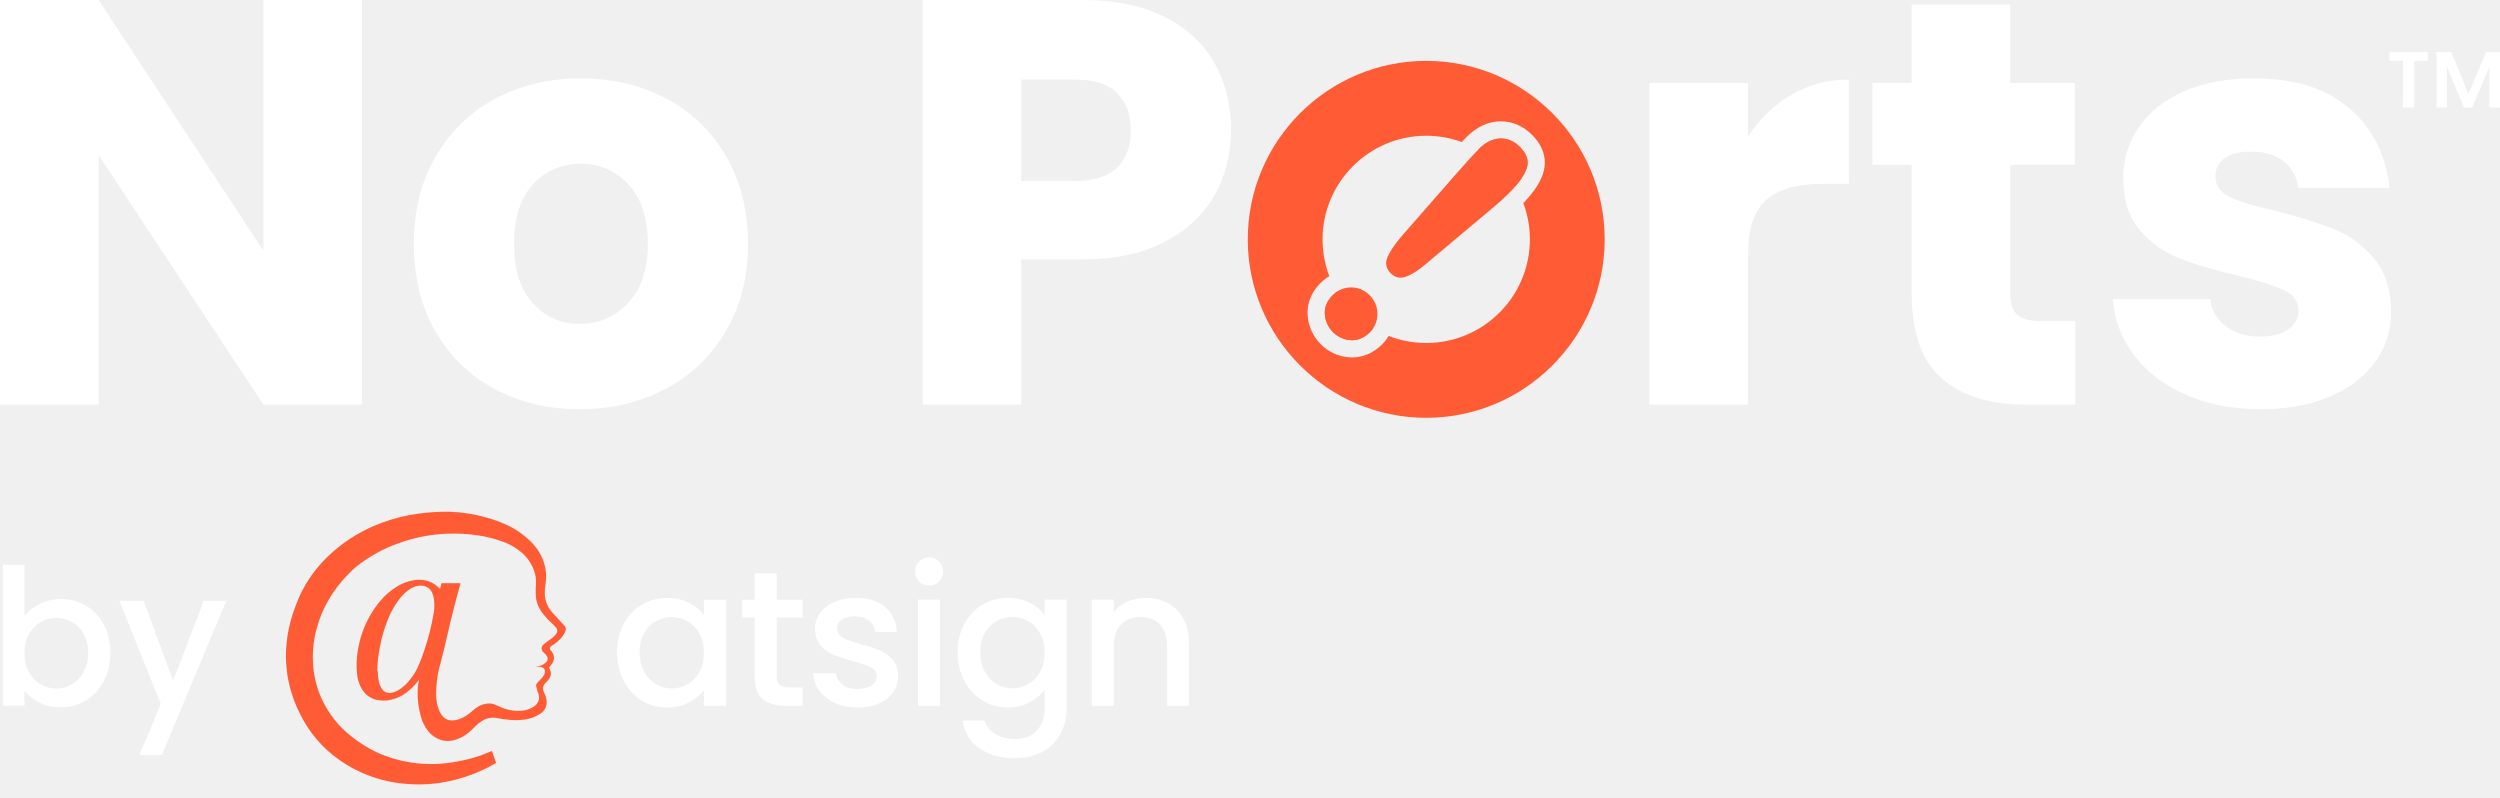
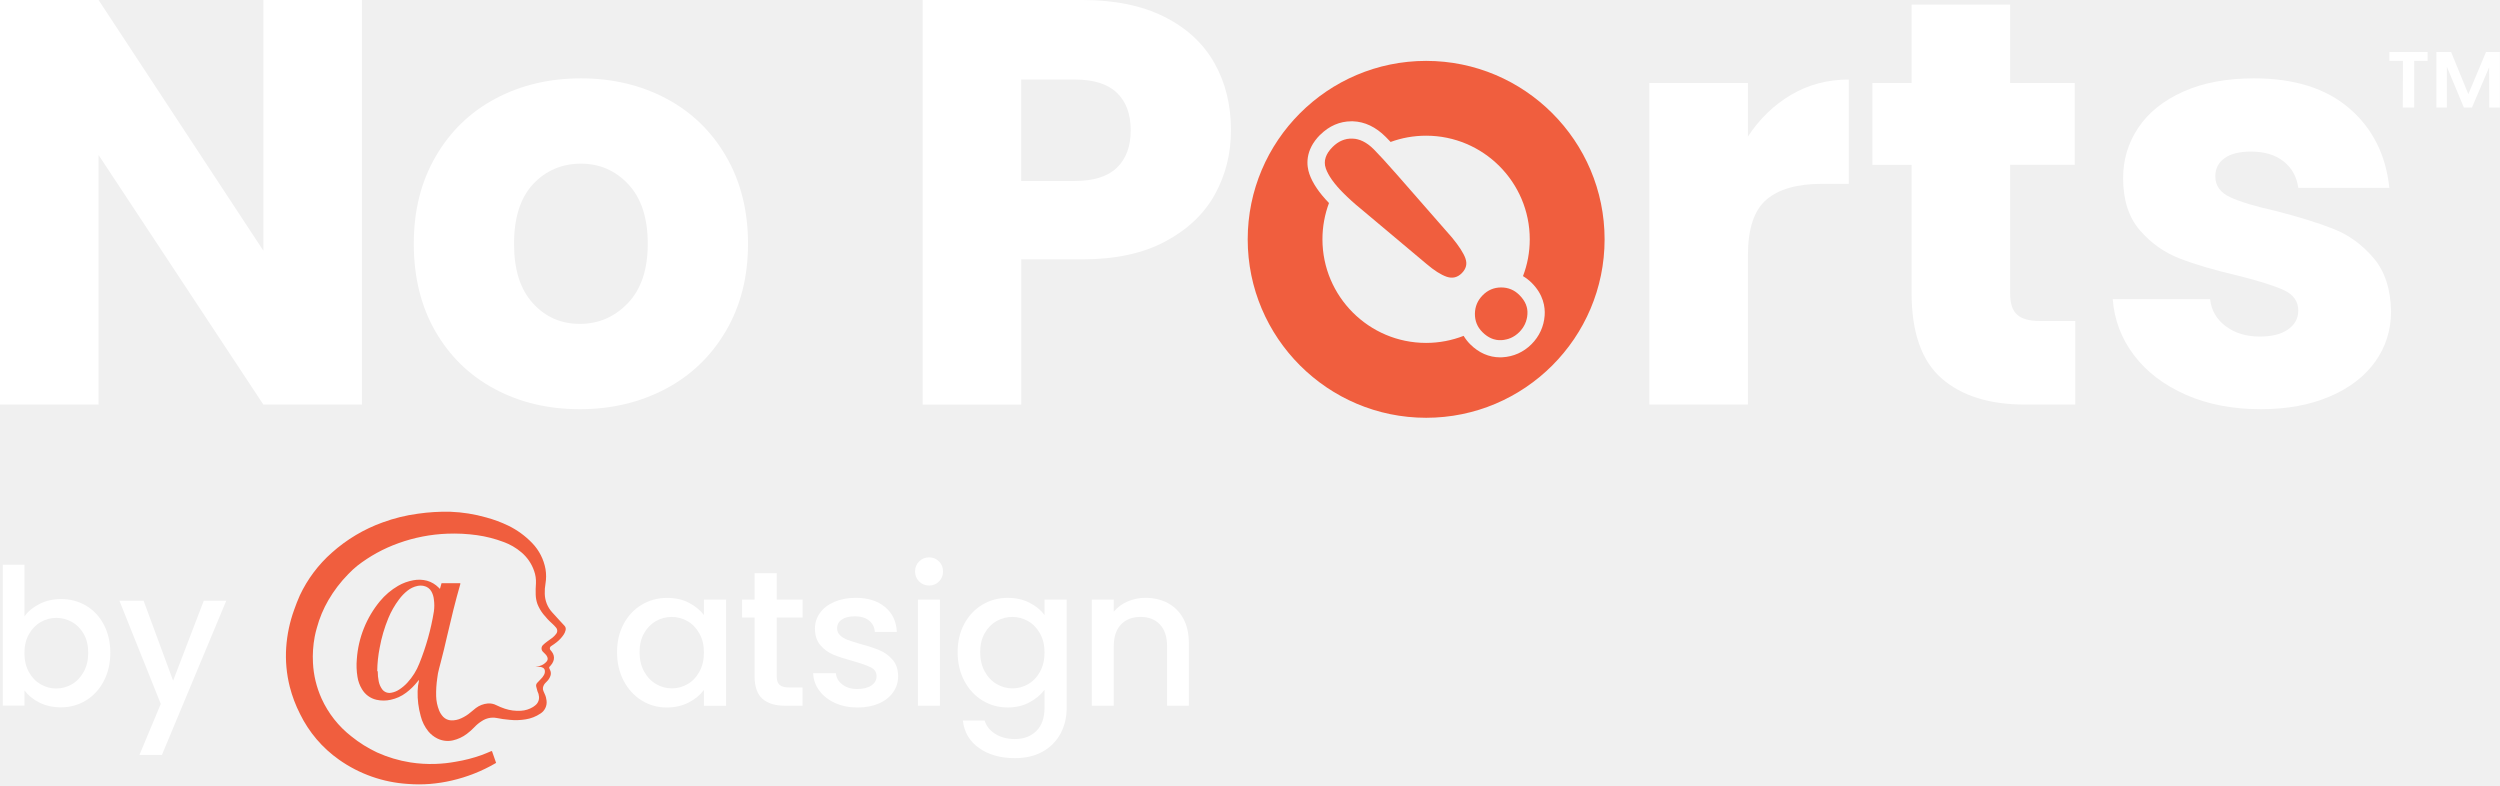
- <svg xmlns="http://www.w3.org/2000/svg" width="116" height="37" viewBox="0 0 116 37" fill="none">
-   <g id="64791b63d98fbc88523e62c1_Logo-NoPorts-Final(060123)" clip-path="url(#clip0_8_8749)">
-     <path id="Vector" d="M19.438 31.55L19.383 31.616C19.226 31.816 19.044 31.996 18.84 32.148C18.629 32.307 18.386 32.416 18.13 32.471C17.912 32.52 17.687 32.52 17.469 32.471C17.185 32.407 16.94 32.227 16.794 31.975C16.688 31.802 16.619 31.609 16.587 31.409C16.543 31.133 16.533 30.855 16.558 30.578C16.628 29.597 17.001 28.664 17.625 27.905C17.862 27.616 18.149 27.373 18.471 27.185C18.691 27.056 18.934 26.969 19.186 26.924C19.395 26.886 19.608 26.893 19.814 26.947C20.019 27.004 20.206 27.115 20.355 27.267L20.414 27.326C20.44 27.234 20.465 27.146 20.488 27.061H21.36C21.36 27.074 21.36 27.089 21.36 27.102C21.131 27.896 20.934 28.701 20.749 29.505C20.653 29.922 20.558 30.336 20.447 30.747C20.425 30.836 20.402 30.926 20.377 31.012C20.334 31.165 20.305 31.322 20.288 31.479C20.248 31.751 20.232 32.025 20.238 32.301C20.244 32.531 20.291 32.757 20.377 32.971C20.422 33.08 20.487 33.179 20.569 33.265C20.665 33.363 20.795 33.421 20.933 33.427C21.097 33.433 21.259 33.399 21.407 33.328C21.561 33.258 21.706 33.168 21.834 33.056C21.915 32.987 21.998 32.917 22.083 32.853C22.243 32.733 22.432 32.661 22.631 32.643C22.77 32.631 22.909 32.658 23.032 32.723C23.16 32.785 23.29 32.84 23.425 32.885C23.665 32.965 23.917 32.997 24.17 32.981C24.37 32.971 24.566 32.91 24.736 32.805C24.77 32.782 24.804 32.759 24.835 32.732C24.982 32.619 25.046 32.428 24.997 32.251C24.997 32.191 24.957 32.133 24.939 32.074C24.921 32.015 24.898 31.93 24.881 31.858C24.866 31.796 24.884 31.73 24.929 31.684C24.976 31.63 25.028 31.575 25.083 31.523C25.146 31.464 25.2 31.396 25.241 31.32C25.275 31.261 25.289 31.194 25.283 31.126C25.28 31.065 25.244 31.012 25.191 30.984C25.138 30.954 25.078 30.941 25.018 30.942H24.794H24.838C24.912 30.932 24.985 30.917 25.056 30.898C25.176 30.862 25.283 30.793 25.364 30.696C25.418 30.639 25.43 30.553 25.394 30.483C25.373 30.434 25.343 30.39 25.305 30.354C25.272 30.32 25.235 30.287 25.203 30.252C25.112 30.172 25.104 30.034 25.183 29.944C25.189 29.936 25.195 29.93 25.203 29.924C25.259 29.87 25.32 29.819 25.384 29.773C25.463 29.711 25.548 29.655 25.632 29.593C25.696 29.542 25.754 29.484 25.801 29.419C25.875 29.333 25.875 29.206 25.801 29.121C25.75 29.059 25.693 29 25.632 28.945C25.477 28.807 25.335 28.656 25.206 28.493C25.095 28.351 25.004 28.194 24.938 28.027C24.889 27.887 24.862 27.741 24.858 27.593C24.852 27.416 24.856 27.24 24.869 27.064C24.878 26.871 24.85 26.677 24.785 26.495C24.669 26.157 24.465 25.858 24.192 25.628C23.948 25.421 23.669 25.258 23.369 25.149C22.971 25 22.558 24.893 22.137 24.834C21.683 24.77 21.222 24.746 20.762 24.764C19.986 24.792 19.219 24.942 18.488 25.206C17.797 25.453 17.149 25.809 16.57 26.261C16.423 26.381 16.284 26.509 16.153 26.647C15.801 27.007 15.493 27.41 15.239 27.846C15.005 28.249 14.825 28.681 14.703 29.132C14.666 29.265 14.629 29.4 14.604 29.539C14.528 29.942 14.5 30.351 14.522 30.76C14.55 31.332 14.687 31.893 14.922 32.416C15.235 33.104 15.709 33.705 16.305 34.169C16.669 34.464 17.069 34.714 17.494 34.914C17.988 35.138 18.511 35.294 19.045 35.378C19.428 35.437 19.814 35.461 20.2 35.448C20.518 35.437 20.835 35.403 21.148 35.346C21.555 35.279 21.955 35.177 22.345 35.037C22.499 34.983 22.647 34.916 22.797 34.854H22.829L23.02 35.4L22.995 35.415C22.361 35.784 21.675 36.055 20.96 36.22C20.629 36.297 20.293 36.349 19.954 36.377C19.613 36.403 19.269 36.403 18.928 36.377C17.777 36.306 16.671 35.916 15.728 35.249C14.956 34.705 14.336 33.975 13.921 33.126C13.718 32.726 13.558 32.305 13.447 31.87C13.296 31.271 13.239 30.653 13.281 30.037C13.322 29.443 13.445 28.859 13.648 28.299C13.73 28.074 13.813 27.847 13.912 27.63C14.267 26.872 14.774 26.197 15.401 25.644C16.09 25.029 16.89 24.552 17.759 24.24C18.285 24.047 18.831 23.912 19.385 23.838C19.886 23.766 20.392 23.735 20.899 23.746C21.463 23.767 22.022 23.858 22.564 24.012C22.914 24.106 23.255 24.232 23.582 24.389C24 24.592 24.378 24.868 24.699 25.204C25.018 25.536 25.231 25.954 25.312 26.406C25.349 26.628 25.349 26.856 25.312 27.078C25.284 27.235 25.272 27.395 25.278 27.555C25.286 27.871 25.406 28.173 25.616 28.407C25.741 28.55 25.865 28.686 25.995 28.824L26.191 29.034C26.247 29.09 26.267 29.173 26.243 29.25C26.225 29.324 26.194 29.394 26.151 29.456C26.062 29.587 25.952 29.704 25.828 29.802C25.748 29.865 25.665 29.923 25.579 29.978C25.52 30.009 25.496 30.083 25.527 30.142C25.533 30.153 25.541 30.163 25.549 30.172C25.594 30.219 25.631 30.273 25.661 30.33C25.715 30.44 25.721 30.569 25.675 30.683C25.65 30.75 25.613 30.81 25.566 30.864L25.492 30.948C25.477 30.969 25.477 30.997 25.492 31.018C25.506 31.047 25.518 31.077 25.532 31.107C25.567 31.185 25.57 31.274 25.544 31.356C25.508 31.462 25.446 31.557 25.363 31.634L25.289 31.711C25.24 31.769 25.207 31.84 25.194 31.914C25.186 31.969 25.195 32.024 25.219 32.073C25.237 32.117 25.256 32.162 25.277 32.205C25.323 32.301 25.351 32.405 25.361 32.51C25.392 32.747 25.283 32.979 25.081 33.108C24.875 33.248 24.64 33.341 24.394 33.379C24.148 33.419 23.898 33.428 23.649 33.402C23.443 33.385 23.238 33.356 23.035 33.314C22.8 33.273 22.558 33.325 22.36 33.458C22.232 33.536 22.117 33.631 22.015 33.741C21.906 33.856 21.786 33.962 21.659 34.056C21.469 34.2 21.25 34.301 21.019 34.354C20.774 34.411 20.517 34.38 20.291 34.267C20.131 34.187 19.989 34.074 19.875 33.937C19.708 33.729 19.588 33.488 19.523 33.228C19.417 32.85 19.368 32.461 19.379 32.07C19.382 31.907 19.402 31.744 19.441 31.585C19.441 31.573 19.437 31.562 19.434 31.551L19.438 31.55ZM17.53 31.153C17.53 31.307 17.543 31.461 17.574 31.612C17.599 31.744 17.653 31.87 17.731 31.979C17.828 32.113 17.992 32.178 18.154 32.145C18.285 32.123 18.411 32.073 18.524 31.999C18.663 31.908 18.791 31.802 18.903 31.679C19.142 31.419 19.331 31.119 19.459 30.79C19.773 30.013 20 29.203 20.134 28.376C20.161 28.189 20.161 28.001 20.134 27.815C20.122 27.687 20.084 27.564 20.023 27.452C19.949 27.314 19.817 27.218 19.663 27.188C19.568 27.169 19.471 27.169 19.376 27.188C19.205 27.224 19.045 27.299 18.909 27.409C18.761 27.526 18.629 27.664 18.517 27.816C18.315 28.084 18.148 28.378 18.02 28.687C17.839 29.127 17.705 29.585 17.62 30.053C17.549 30.412 17.511 30.775 17.506 31.141L17.531 31.151L17.53 31.153Z" fill="#FF5C35" />
-     <path id="Vector_2" d="M28.939 28.95C29.145 28.569 29.425 28.271 29.779 28.061C30.133 27.849 30.526 27.744 30.956 27.744C31.342 27.744 31.682 27.819 31.971 27.972C32.259 28.124 32.49 28.313 32.664 28.539V27.824H33.692V32.75H32.664V32.017C32.49 32.249 32.255 32.443 31.957 32.597C31.659 32.753 31.319 32.83 30.938 32.83C30.514 32.83 30.128 32.722 29.776 32.504C29.425 32.286 29.147 31.982 28.941 31.591C28.735 31.202 28.633 30.759 28.633 30.264C28.633 29.769 28.735 29.33 28.941 28.95H28.939ZM32.452 29.397C32.311 29.147 32.129 28.956 31.902 28.825C31.676 28.695 31.431 28.628 31.169 28.628C30.907 28.628 30.662 28.692 30.436 28.821C30.209 28.95 30.025 29.136 29.886 29.384C29.745 29.631 29.676 29.924 29.676 30.264C29.676 30.603 29.745 30.902 29.886 31.157C30.025 31.413 30.21 31.609 30.44 31.742C30.67 31.877 30.913 31.944 31.169 31.944C31.425 31.944 31.676 31.879 31.902 31.747C32.129 31.616 32.313 31.424 32.452 31.171C32.591 30.917 32.662 30.621 32.662 30.282C32.662 29.942 32.593 29.648 32.452 29.397Z" fill="white" />
-     <path id="Vector_3" d="M36.042 28.655V31.381C36.042 31.566 36.085 31.698 36.172 31.779C36.258 31.859 36.406 31.899 36.615 31.899H37.24V32.748H36.436C35.977 32.748 35.626 32.642 35.381 32.427C35.137 32.212 35.015 31.864 35.015 31.381V28.655H34.434V27.824H35.015V26.598H36.043V27.824H37.242V28.655H36.043H36.042Z" fill="white" />
-     <path id="Vector_4" d="M38.747 32.62C38.441 32.48 38.197 32.289 38.018 32.048C37.839 31.806 37.744 31.537 37.732 31.239H38.787C38.805 31.448 38.904 31.622 39.086 31.762C39.269 31.902 39.497 31.972 39.771 31.972C40.045 31.972 40.279 31.917 40.438 31.806C40.596 31.697 40.675 31.554 40.675 31.381C40.675 31.196 40.587 31.059 40.411 30.969C40.235 30.88 39.956 30.781 39.575 30.674C39.206 30.573 38.904 30.474 38.673 30.379C38.441 30.285 38.239 30.138 38.07 29.941C37.9 29.744 37.815 29.485 37.815 29.163C37.815 28.901 37.892 28.661 38.048 28.443C38.203 28.225 38.424 28.055 38.715 27.929C39.004 27.804 39.335 27.741 39.712 27.741C40.272 27.741 40.724 27.883 41.066 28.166C41.408 28.449 41.592 28.836 41.615 29.323H40.596C40.578 29.102 40.489 28.927 40.328 28.796C40.166 28.665 39.949 28.599 39.675 28.599C39.401 28.599 39.2 28.649 39.058 28.751C38.915 28.852 38.843 28.987 38.843 29.154C38.843 29.286 38.891 29.396 38.987 29.485C39.082 29.573 39.199 29.645 39.335 29.695C39.473 29.745 39.675 29.811 39.943 29.887C40.3 29.982 40.593 30.08 40.823 30.178C41.053 30.276 41.251 30.421 41.417 30.612C41.584 30.803 41.67 31.056 41.676 31.372C41.676 31.652 41.599 31.902 41.444 32.123C41.288 32.344 41.07 32.517 40.786 32.642C40.503 32.766 40.171 32.83 39.789 32.83C39.407 32.83 39.054 32.76 38.747 32.62Z" fill="white" />
-     <path id="Vector_5" d="M42.65 26.982C42.525 26.858 42.461 26.702 42.461 26.517C42.461 26.332 42.524 26.178 42.65 26.052C42.776 25.926 42.93 25.863 43.115 25.863C43.3 25.863 43.445 25.926 43.571 26.052C43.697 26.178 43.759 26.332 43.759 26.517C43.759 26.702 43.697 26.856 43.571 26.982C43.445 27.108 43.294 27.17 43.115 27.17C42.935 27.17 42.776 27.108 42.65 26.982ZM43.616 27.822V32.748H42.596V27.822H43.616Z" fill="white" />
-     <path id="Vector_6" d="M47.776 27.97C48.071 28.123 48.302 28.311 48.469 28.538V27.822H49.497V32.828C49.497 33.282 49.403 33.685 49.211 34.04C49.02 34.394 48.745 34.673 48.385 34.876C48.025 35.079 47.593 35.18 47.093 35.18C46.425 35.18 45.87 35.023 45.431 34.71C44.989 34.397 44.739 33.972 44.679 33.436H45.69C45.767 33.692 45.933 33.9 46.186 34.057C46.439 34.215 46.742 34.294 47.093 34.294C47.505 34.294 47.837 34.169 48.09 33.919C48.343 33.668 48.469 33.305 48.469 32.828V32.006C48.296 32.239 48.062 32.434 47.767 32.591C47.472 32.75 47.137 32.828 46.761 32.828C46.331 32.828 45.94 32.72 45.584 32.502C45.23 32.285 44.95 31.981 44.745 31.59C44.539 31.2 44.436 30.757 44.436 30.262C44.436 29.767 44.539 29.329 44.745 28.948C44.95 28.567 45.23 28.27 45.584 28.059C45.939 27.847 46.331 27.742 46.761 27.742C47.142 27.742 47.481 27.818 47.776 27.97ZM48.259 29.396C48.118 29.145 47.936 28.954 47.709 28.824C47.482 28.693 47.238 28.627 46.976 28.627C46.714 28.627 46.469 28.69 46.242 28.819C46.016 28.948 45.832 29.135 45.693 29.382C45.552 29.63 45.482 29.923 45.482 30.262C45.482 30.602 45.552 30.901 45.693 31.156C45.832 31.412 46.017 31.608 46.247 31.741C46.476 31.876 46.719 31.942 46.976 31.942C47.232 31.942 47.482 31.877 47.709 31.745C47.936 31.615 48.12 31.422 48.259 31.169C48.398 30.916 48.469 30.619 48.469 30.28C48.469 29.941 48.4 29.646 48.259 29.396Z" fill="white" />
-     <path id="Vector_7" d="M54.187 27.984C54.493 28.145 54.733 28.384 54.907 28.699C55.08 29.015 55.166 29.397 55.166 29.843V32.748H54.155V29.994C54.155 29.553 54.046 29.215 53.825 28.979C53.604 28.744 53.303 28.627 52.923 28.627C52.542 28.627 52.238 28.744 52.016 28.979C51.792 29.215 51.681 29.553 51.681 29.994V32.748H50.662V27.822H51.681V28.385C51.849 28.182 52.06 28.025 52.32 27.911C52.579 27.799 52.855 27.741 53.146 27.741C53.533 27.741 53.881 27.821 54.188 27.982L54.187 27.984Z" fill="white" />
-     <path id="Vector_8" d="M16.793 18.773H12.22L4.574 7.193V18.773H0V0H4.574L12.221 11.633V0H16.795V18.773H16.793Z" fill="white" />
-     <path id="Vector_9" d="M22.958 18.051C21.791 17.428 20.872 16.536 20.204 15.377C19.536 14.219 19.201 12.863 19.201 11.312C19.201 9.761 19.539 8.429 20.217 7.26C20.894 6.092 21.822 5.196 22.998 4.572C24.175 3.948 25.495 3.636 26.956 3.636C28.416 3.636 29.736 3.948 30.913 4.572C32.089 5.196 33.017 6.092 33.694 7.26C34.371 8.427 34.71 9.778 34.71 11.312C34.71 12.845 34.366 14.196 33.68 15.364C32.994 16.531 32.058 17.428 30.873 18.051C29.687 18.675 28.363 18.988 26.902 18.988C25.441 18.988 24.126 18.677 22.958 18.051ZM29.135 14.067C29.75 13.426 30.058 12.507 30.058 11.313C30.058 10.119 29.759 9.2 29.162 8.559C28.564 7.917 27.828 7.596 26.956 7.596C26.083 7.596 25.324 7.913 24.736 8.546C24.148 9.178 23.853 10.101 23.853 11.313C23.853 12.525 24.142 13.426 24.723 14.067C25.302 14.709 26.028 15.03 26.902 15.03C27.776 15.03 28.52 14.709 29.135 14.067Z" fill="white" />
-     <path id="Vector_10" d="M56.372 9.026C55.873 9.926 55.105 10.652 54.072 11.205C53.038 11.758 51.755 12.035 50.222 12.035H47.388V18.774H42.814V0H50.222C51.72 0 52.985 0.259 54.019 0.775C55.053 1.292 55.828 2.005 56.345 2.914C56.862 3.824 57.12 4.867 57.12 6.043C57.12 7.131 56.87 8.125 56.372 9.026ZM51.826 7.783C52.255 7.372 52.468 6.793 52.468 6.045C52.468 5.297 52.255 4.717 51.826 4.307C51.398 3.897 50.748 3.692 49.874 3.692H47.386V8.399H49.874C50.746 8.399 51.398 8.194 51.826 7.784V7.783Z" fill="white" />
-     <path id="Vector_11" d="M83.114 4.399C83.915 3.926 84.807 3.69 85.788 3.69V8.531H84.532C83.391 8.531 82.535 8.777 81.964 9.266C81.394 9.756 81.108 10.617 81.108 11.846V18.773H76.534V3.85H81.108V6.338C81.643 5.519 82.311 4.871 83.114 4.399Z" fill="white" />
-     <path id="Vector_12" d="M96.297 14.896V18.773H93.971C92.313 18.773 91.019 18.367 90.094 17.556C89.166 16.746 88.702 15.422 88.702 13.586V7.649H86.884V3.852H88.702V0.213H93.276V3.851H96.272V7.648H93.276V13.638C93.276 14.084 93.382 14.405 93.597 14.601C93.811 14.798 94.168 14.896 94.667 14.896H96.298H96.297Z" fill="white" />
-     <path id="Vector_13" d="M101.432 18.318C100.416 17.872 99.614 17.262 99.026 16.487C98.438 15.712 98.107 14.842 98.036 13.879H102.555C102.608 14.396 102.85 14.816 103.276 15.136C103.705 15.457 104.231 15.617 104.854 15.617C105.425 15.617 105.866 15.506 106.177 15.282C106.488 15.06 106.645 14.77 106.645 14.413C106.645 13.984 106.422 13.669 105.977 13.463C105.531 13.258 104.81 13.03 103.811 12.781C102.742 12.533 101.85 12.269 101.137 11.992C100.424 11.716 99.808 11.279 99.293 10.682C98.775 10.085 98.518 9.278 98.518 8.261C98.518 7.405 98.753 6.626 99.226 5.922C99.698 5.218 100.393 4.661 101.312 4.251C102.23 3.84 103.322 3.636 104.588 3.636C106.46 3.636 107.934 4.099 109.013 5.027C110.092 5.954 110.711 7.184 110.871 8.717H106.645C106.574 8.2 106.346 7.79 105.964 7.488C105.58 7.186 105.076 7.033 104.453 7.033C103.918 7.033 103.508 7.135 103.223 7.341C102.937 7.547 102.795 7.827 102.795 8.184C102.795 8.612 103.022 8.932 103.476 9.147C103.931 9.36 104.639 9.575 105.602 9.789C106.708 10.075 107.608 10.355 108.303 10.632C108.998 10.909 109.609 11.353 110.135 11.968C110.66 12.583 110.932 13.408 110.951 14.442C110.951 15.316 110.705 16.096 110.216 16.782C109.726 17.468 109.022 18.008 108.103 18.399C107.185 18.792 106.12 18.988 104.908 18.988C103.605 18.988 102.447 18.765 101.432 18.32V18.318Z" fill="white" />
-     <path id="Vector_14" d="M1.837 28.022C2.135 27.873 2.465 27.797 2.831 27.797C3.261 27.797 3.649 27.901 3.997 28.107C4.345 28.313 4.618 28.606 4.818 28.985C5.018 29.364 5.119 29.8 5.119 30.288C5.119 30.775 5.018 31.213 4.818 31.599C4.618 31.984 4.342 32.285 3.993 32.499C3.642 32.714 3.255 32.822 2.831 32.822C2.455 32.822 2.12 32.748 1.828 32.602C1.536 32.455 1.305 32.265 1.135 32.036V32.742H0.129V26.206H1.136V28.6C1.307 28.364 1.541 28.172 1.839 28.022H1.837ZM3.886 29.418C3.748 29.173 3.565 28.988 3.338 28.861C3.111 28.735 2.868 28.671 2.609 28.671C2.35 28.671 2.116 28.736 1.889 28.865C1.662 28.994 1.48 29.184 1.341 29.431C1.203 29.679 1.133 29.97 1.133 30.305C1.133 30.64 1.203 30.933 1.341 31.184C1.479 31.434 1.662 31.624 1.889 31.754C2.116 31.883 2.356 31.948 2.609 31.948C2.862 31.948 3.111 31.882 3.338 31.75C3.565 31.618 3.747 31.424 3.886 31.171C4.024 30.917 4.094 30.622 4.094 30.288C4.094 29.953 4.024 29.662 3.886 29.418Z" fill="white" />
-     <path id="Vector_15" d="M10.498 27.877L7.513 35.031H6.47L7.46 32.664L5.542 27.877H6.664L8.033 31.587L9.455 27.877H10.497H10.498Z" fill="white" />
-     <path id="Vector_16" d="M110.874 2.413H112.646V2.824H112.023V4.991H111.496L111.503 2.824H110.874V2.413ZM116 2.413V4.991H115.51L115.502 3.123L114.704 4.991H114.33L113.539 3.095V4.991H113.056V2.413H113.738L114.536 4.369L115.357 2.413H116.001H116Z" fill="white" />
-     <path id="Vector_17" d="M62.03 13.537C61.965 13.582 61.904 13.632 61.845 13.691C61.575 13.961 61.45 14.257 61.474 14.58C61.496 14.903 61.624 15.18 61.856 15.413C62.085 15.641 62.36 15.764 62.683 15.783C62.705 15.783 62.726 15.785 62.747 15.785C63.045 15.785 63.317 15.66 63.566 15.413C63.623 15.357 63.671 15.297 63.714 15.235C63.021 14.82 62.44 14.233 62.03 13.537Z" fill="#FF5C35" />
-     <path id="Vector_18" d="M69.644 6.427C69.63 6.427 69.615 6.427 69.602 6.427C69.26 6.439 68.931 6.602 68.615 6.917C68.606 6.926 68.596 6.937 68.587 6.946C69.295 7.357 69.888 7.944 70.309 8.648C70.573 8.343 70.749 8.064 70.836 7.809C70.952 7.473 70.847 7.141 70.519 6.815C70.26 6.556 69.968 6.427 69.642 6.427H69.644Z" fill="#FF5C35" />
-     <path id="Vector_19" d="M66.177 2.825C61.611 2.825 57.896 6.539 57.896 11.106C57.896 15.672 61.611 19.386 66.177 19.386C70.743 19.386 74.457 15.672 74.457 11.106C74.457 6.539 70.743 2.825 66.177 2.825ZM71.593 8.071C71.445 8.5 71.146 8.944 70.682 9.424C70.878 9.949 70.986 10.514 70.986 11.106C70.986 13.758 68.829 15.915 66.177 15.915C65.562 15.915 64.975 15.798 64.434 15.587C64.351 15.727 64.251 15.857 64.131 15.977C63.734 16.374 63.255 16.584 62.745 16.584C62.708 16.584 62.671 16.584 62.634 16.581C62.119 16.55 61.654 16.343 61.289 15.979C60.925 15.614 60.711 15.149 60.674 14.638C60.646 14.251 60.729 13.675 61.277 13.127C61.4 13.004 61.536 12.9 61.68 12.815C61.477 12.285 61.366 11.709 61.366 11.109C61.366 8.457 63.523 6.299 66.175 6.299C66.753 6.299 67.309 6.402 67.823 6.59C67.907 6.501 67.983 6.422 68.049 6.356C68.512 5.894 69.024 5.651 69.574 5.631C69.596 5.631 69.62 5.631 69.642 5.631C70.178 5.631 70.676 5.846 71.084 6.254C71.817 6.987 71.716 7.708 71.59 8.074L71.593 8.071Z" fill="#FF5C35" />
-     <path id="Vector_20" d="M64.974 11.029L67.522 8.116C68.02 7.55 68.384 7.15 68.617 6.919C68.932 6.603 69.261 6.44 69.603 6.428C69.946 6.417 70.251 6.546 70.521 6.817C70.848 7.144 70.953 7.474 70.838 7.811C70.722 8.147 70.451 8.528 70.026 8.953C69.775 9.203 69.507 9.445 69.223 9.678L66.168 12.242C65.806 12.55 65.494 12.749 65.227 12.841C64.96 12.932 64.728 12.876 64.526 12.675C64.325 12.473 64.266 12.241 64.359 11.987C64.452 11.734 64.658 11.414 64.977 11.027L64.974 11.029ZM61.855 15.413C61.622 15.18 61.496 14.903 61.473 14.58C61.45 14.257 61.574 13.961 61.843 13.691C62.079 13.456 62.362 13.338 62.692 13.337C63.023 13.337 63.308 13.457 63.547 13.695C63.785 13.934 63.908 14.222 63.911 14.556C63.914 14.891 63.799 15.176 63.563 15.411C63.297 15.678 63.003 15.801 62.68 15.782C62.357 15.762 62.082 15.639 61.853 15.411L61.855 15.413Z" fill="#FF5C35" />
+ <svg xmlns="http://www.w3.org/2000/svg" width="783" height="246" viewBox="0 0 783 246" fill="none">
+   <g clip-path="url(#clip0_462_112)">
+     <path d="M131.2 212.95L130.83 213.4C129.77 214.75 128.54 215.96 127.16 216.99C125.74 218.06 124.1 218.8 122.37 219.17C120.9 219.5 119.38 219.5 117.91 219.17C115.99 218.74 114.34 217.52 113.35 215.82C112.64 214.65 112.17 213.35 111.96 212C111.66 210.14 111.59 208.26 111.76 206.39C112.23 199.77 114.75 193.47 118.96 188.35C120.56 186.4 122.5 184.76 124.67 183.49C126.16 182.62 127.8 182.03 129.5 181.73C130.91 181.47 132.35 181.52 133.74 181.88C135.12 182.27 136.38 183.02 137.39 184.04L137.79 184.44C137.96 183.82 138.13 183.23 138.29 182.65H144.17C144.17 182.74 144.17 182.84 144.17 182.93C142.63 188.29 141.3 193.72 140.05 199.15C139.4 201.96 138.76 204.76 138.01 207.53C137.86 208.13 137.71 208.74 137.54 209.32C137.25 210.35 137.05 211.41 136.94 212.47C136.67 214.31 136.56 216.16 136.6 218.02C136.64 219.57 136.96 221.1 137.54 222.54C137.84 223.28 138.28 223.95 138.83 224.53C139.48 225.19 140.36 225.58 141.29 225.62C142.4 225.66 143.49 225.43 144.49 224.95C145.53 224.48 146.51 223.87 147.37 223.12C147.92 222.65 148.48 222.18 149.05 221.75C150.13 220.94 151.41 220.45 152.75 220.33C153.69 220.25 154.63 220.43 155.46 220.87C156.32 221.29 157.2 221.66 158.11 221.96C159.73 222.5 161.43 222.72 163.14 222.61C164.49 222.54 165.81 222.13 166.96 221.42C167.19 221.27 167.42 221.11 167.63 220.93C168.62 220.17 169.05 218.88 168.72 217.68C168.72 217.28 168.45 216.89 168.33 216.49C168.21 216.09 168.05 215.52 167.94 215.03C167.84 214.61 167.96 214.17 168.26 213.86C168.58 213.49 168.93 213.12 169.3 212.77C169.73 212.37 170.09 211.91 170.37 211.4C170.6 211 170.69 210.55 170.65 210.09C170.63 209.68 170.39 209.32 170.03 209.13C169.67 208.93 169.27 208.84 168.86 208.85H167.35H167.65C168.15 208.78 168.64 208.68 169.12 208.55C169.93 208.31 170.65 207.84 171.2 207.19C171.56 206.8 171.64 206.22 171.4 205.75C171.26 205.42 171.06 205.12 170.8 204.88C170.58 204.65 170.33 204.43 170.11 204.19C169.5 203.65 169.44 202.72 169.98 202.11C170.02 202.06 170.06 202.02 170.11 201.98C170.49 201.61 170.9 201.27 171.33 200.96C171.87 200.54 172.44 200.16 173.01 199.74C173.44 199.4 173.83 199.01 174.15 198.57C174.65 197.99 174.65 197.13 174.15 196.56C173.8 196.14 173.42 195.74 173.01 195.37C171.96 194.44 171 193.42 170.13 192.32C169.38 191.36 168.77 190.3 168.32 189.17C167.99 188.23 167.81 187.24 167.78 186.24C167.74 185.05 167.77 183.86 167.86 182.67C167.92 181.37 167.73 180.06 167.29 178.83C166.51 176.55 165.13 174.53 163.29 172.98C161.64 171.58 159.76 170.48 157.73 169.75C155.05 168.74 152.26 168.02 149.42 167.62C146.35 167.19 143.24 167.03 140.14 167.15C134.9 167.34 129.72 168.35 124.79 170.13C120.12 171.8 115.75 174.2 111.84 177.25C110.85 178.06 109.91 178.93 109.03 179.86C106.65 182.29 104.57 185.01 102.86 187.95C101.28 190.67 100.06 193.59 99.24 196.63C98.99 197.53 98.74 198.44 98.57 199.38C98.06 202.1 97.87 204.86 98.02 207.62C98.21 211.48 99.13 215.27 100.72 218.8C102.83 223.44 106.03 227.5 110.05 230.63C112.51 232.62 115.21 234.31 118.08 235.66C121.41 237.17 124.94 238.22 128.55 238.79C131.13 239.19 133.74 239.35 136.34 239.26C138.49 239.19 140.63 238.96 142.74 238.57C145.49 238.12 148.19 237.43 150.82 236.49C151.86 236.12 152.86 235.67 153.87 235.25H154.09L155.38 238.94L155.21 239.04C150.93 241.53 146.3 243.36 141.47 244.47C139.24 244.99 136.97 245.34 134.68 245.53C132.38 245.71 130.06 245.71 127.76 245.53C119.99 245.05 112.52 242.42 106.16 237.92C100.95 234.25 96.76 229.32 93.96 223.59C92.59 220.89 91.51 218.05 90.76 215.11C89.74 211.07 89.36 206.9 89.64 202.74C89.92 198.73 90.75 194.79 92.12 191.01C92.67 189.49 93.23 187.96 93.9 186.49C96.3 181.38 99.72 176.82 103.95 173.09C108.6 168.94 114 165.72 119.87 163.61C123.42 162.31 127.1 161.4 130.84 160.9C134.22 160.41 137.64 160.2 141.06 160.28C144.87 160.42 148.64 161.03 152.3 162.07C154.66 162.71 156.96 163.56 159.17 164.62C161.99 165.99 164.54 167.85 166.71 170.12C168.86 172.36 170.3 175.18 170.85 178.23C171.1 179.73 171.1 181.27 170.85 182.77C170.66 183.83 170.58 184.91 170.62 185.99C170.67 188.12 171.48 190.16 172.9 191.74C173.74 192.7 174.58 193.62 175.46 194.55L176.78 195.97C177.16 196.35 177.29 196.91 177.13 197.43C177.01 197.93 176.8 198.4 176.51 198.82C175.91 199.7 175.17 200.49 174.33 201.15C173.79 201.58 173.23 201.97 172.65 202.34C172.25 202.55 172.09 203.05 172.3 203.45C172.34 203.52 172.39 203.59 172.45 203.65C172.75 203.97 173 204.33 173.2 204.72C173.57 205.46 173.61 206.33 173.3 207.1C173.13 207.55 172.88 207.96 172.56 208.32L172.06 208.89C171.96 209.03 171.96 209.22 172.06 209.36C172.16 209.56 172.24 209.76 172.33 209.96C172.57 210.49 172.59 211.09 172.41 211.64C172.17 212.36 171.75 213 171.19 213.52L170.69 214.04C170.36 214.43 170.14 214.91 170.05 215.41C170 215.78 170.06 216.15 170.22 216.48C170.34 216.78 170.47 217.08 170.61 217.37C170.92 218.02 171.11 218.72 171.18 219.43C171.39 221.03 170.65 222.6 169.29 223.47C167.9 224.41 166.31 225.04 164.65 225.3C162.99 225.57 161.3 225.63 159.62 225.45C158.23 225.34 156.85 225.14 155.48 224.86C153.89 224.58 152.26 224.93 150.92 225.83C150.06 226.36 149.28 227 148.59 227.74C147.86 228.52 147.05 229.23 146.19 229.87C144.91 230.84 143.43 231.52 141.87 231.88C140.22 232.26 138.48 232.05 136.96 231.29C135.88 230.75 134.92 229.99 134.15 229.06C133.02 227.66 132.21 226.03 131.77 224.28C131.06 221.73 130.73 219.1 130.8 216.46C130.82 215.36 130.96 214.26 131.22 213.19C131.22 213.11 131.19 213.03 131.17 212.96L131.2 212.95ZM118.31 210.27C118.31 211.31 118.4 212.35 118.61 213.37C118.78 214.26 119.14 215.11 119.67 215.85C120.32 216.75 121.43 217.19 122.52 216.97C123.41 216.82 124.26 216.48 125.02 215.98C125.96 215.37 126.82 214.65 127.58 213.82C129.19 212.07 130.47 210.04 131.33 207.82C133.45 202.58 134.98 197.11 135.89 191.53C136.07 190.27 136.07 189 135.89 187.74C135.81 186.88 135.55 186.05 135.14 185.29C134.64 184.36 133.75 183.71 132.71 183.51C132.07 183.38 131.41 183.38 130.77 183.51C129.62 183.75 128.54 184.26 127.62 185C126.62 185.79 125.73 186.72 124.97 187.75C123.61 189.56 122.48 191.54 121.62 193.63C120.4 196.6 119.49 199.69 118.92 202.85C118.44 205.27 118.18 207.72 118.15 210.19L118.32 210.26L118.31 210.27Z" fill="#F05E3E" />
+     <path d="M195.33 195.4C196.72 192.83 198.61 190.82 201 189.4C203.39 187.97 206.04 187.26 208.94 187.26C211.55 187.26 213.84 187.77 215.79 188.8C217.74 189.83 219.3 191.1 220.47 192.63V187.8H227.41V221.05H220.47V216.1C219.3 217.67 217.71 218.98 215.7 220.02C213.69 221.07 211.39 221.59 208.82 221.59C205.96 221.59 203.35 220.86 200.98 219.39C198.61 217.92 196.73 215.87 195.34 213.23C193.95 210.6 193.26 207.61 193.26 204.27C193.26 200.93 193.95 197.97 195.34 195.4H195.33ZM219.05 198.41C218.1 196.72 216.87 195.43 215.34 194.55C213.81 193.67 212.16 193.22 210.39 193.22C208.62 193.22 206.97 193.65 205.44 194.52C203.91 195.39 202.67 196.65 201.73 198.32C200.78 199.99 200.31 201.97 200.31 204.26C200.31 206.55 200.78 208.57 201.73 210.29C202.67 212.02 203.92 213.34 205.47 214.24C207.02 215.15 208.66 215.6 210.39 215.6C212.12 215.6 213.81 215.16 215.34 214.27C216.87 213.39 218.11 212.09 219.05 210.38C219.99 208.67 220.47 206.67 220.47 204.38C220.47 202.09 220 200.1 219.05 198.41Z" fill="white" />
+     <path d="M243.27 193.41V211.81C243.27 213.06 243.56 213.95 244.15 214.5C244.73 215.04 245.73 215.31 247.14 215.31H251.36V221.04H245.93C242.83 221.04 240.46 220.32 238.81 218.87C237.16 217.42 236.34 215.07 236.34 211.81V193.41H232.42V187.8H236.34V179.53H243.28V187.8H251.37V193.41H243.28H243.27Z" fill="white" />
+     <path d="M261.53 220.17C259.46 219.23 257.82 217.94 256.61 216.31C255.4 214.68 254.76 212.86 254.68 210.85H261.8C261.92 212.26 262.59 213.44 263.82 214.38C265.05 215.33 266.59 215.8 268.44 215.8C270.29 215.8 271.87 215.43 272.94 214.68C274.01 213.94 274.54 212.98 274.54 211.81C274.54 210.56 273.95 209.64 272.76 209.03C271.57 208.43 269.69 207.76 267.12 207.04C264.63 206.36 262.59 205.69 261.03 205.05C259.46 204.41 258.1 203.42 256.96 202.09C255.81 200.76 255.24 199.01 255.24 196.84C255.24 195.07 255.76 193.45 256.81 191.98C257.86 190.51 259.35 189.36 261.31 188.51C263.26 187.67 265.5 187.24 268.04 187.24C271.82 187.24 274.87 188.2 277.18 190.11C279.49 192.02 280.73 194.63 280.89 197.92H274.01C273.89 196.43 273.29 195.25 272.2 194.36C271.11 193.48 269.64 193.03 267.79 193.03C265.94 193.03 264.59 193.37 263.63 194.06C262.66 194.74 262.18 195.65 262.18 196.78C262.18 197.67 262.5 198.41 263.15 199.01C263.79 199.61 264.58 200.09 265.5 200.43C266.43 200.77 267.79 201.21 269.6 201.73C272.01 202.37 273.99 203.03 275.54 203.69C277.09 204.35 278.43 205.33 279.55 206.62C280.68 207.91 281.26 209.62 281.3 211.75C281.3 213.64 280.78 215.33 279.73 216.82C278.68 218.31 277.21 219.48 275.29 220.32C273.38 221.16 271.14 221.59 268.56 221.59C265.98 221.59 263.6 221.12 261.53 220.17Z" fill="white" />
+     <path d="M287.87 182.12C287.03 181.28 286.6 180.23 286.6 178.98C286.6 177.73 287.02 176.69 287.87 175.84C288.72 174.99 289.76 174.57 291.01 174.57C292.26 174.57 293.24 174.99 294.09 175.84C294.94 176.69 295.36 177.73 295.36 178.98C295.36 180.23 294.94 181.27 294.09 182.12C293.24 182.97 292.22 183.39 291.01 183.39C289.8 183.39 288.72 182.97 287.87 182.12ZM294.38 187.79V221.04H287.5V187.79H294.38Z" fill="white" />
+     <path d="M322.47 188.79C324.46 189.82 326.02 191.09 327.15 192.62V187.79H334.09V221.58C334.09 224.64 333.45 227.36 332.16 229.76C330.87 232.15 329.01 234.03 326.58 235.4C324.15 236.77 321.24 237.45 317.86 237.45C313.35 237.45 309.61 236.39 306.64 234.28C303.66 232.17 301.97 229.3 301.57 225.68H308.39C308.91 227.41 310.03 228.81 311.74 229.87C313.45 230.94 315.49 231.47 317.86 231.47C320.64 231.47 322.88 230.63 324.59 228.94C326.3 227.25 327.15 224.8 327.15 221.58V216.03C325.98 217.6 324.4 218.92 322.41 219.98C320.42 221.05 318.16 221.58 315.62 221.58C312.72 221.58 310.08 220.85 307.68 219.38C305.29 217.91 303.4 215.86 302.01 213.22C300.62 210.59 299.93 207.6 299.93 204.26C299.93 200.92 300.62 197.96 302.01 195.39C303.4 192.82 305.29 190.81 307.68 189.39C310.07 187.96 312.72 187.25 315.62 187.25C318.19 187.25 320.48 187.76 322.47 188.79ZM325.73 198.41C324.78 196.72 323.55 195.43 322.02 194.55C320.49 193.67 318.84 193.22 317.07 193.22C315.3 193.22 313.65 193.65 312.12 194.52C310.59 195.39 309.35 196.65 308.41 198.32C307.46 199.99 306.99 201.97 306.99 204.26C306.99 206.55 307.46 208.57 308.41 210.29C309.35 212.02 310.6 213.34 312.15 214.24C313.7 215.15 315.34 215.6 317.07 215.6C318.8 215.6 320.49 215.16 322.02 214.27C323.55 213.39 324.79 212.09 325.73 210.38C326.67 208.67 327.15 206.67 327.15 204.38C327.15 202.09 326.68 200.1 325.73 198.41Z" fill="white" />
+     <path d="M365.74 188.88C367.81 189.97 369.43 191.58 370.6 193.71C371.77 195.84 372.35 198.42 372.35 201.43V221.04H365.53V202.45C365.53 199.47 364.79 197.19 363.3 195.6C361.81 194.01 359.78 193.22 357.21 193.22C354.64 193.22 352.59 194.01 351.09 195.6C349.58 197.19 348.83 199.47 348.83 202.45V221.04H341.95V187.79H348.83V191.59C349.96 190.22 351.39 189.16 353.14 188.39C354.89 187.63 356.75 187.24 358.72 187.24C361.33 187.24 363.68 187.78 365.75 188.87L365.74 188.88Z" fill="white" />
+     <path d="M113.35 126.71H82.48L30.87 48.55V126.71H0V0H30.87L82.49 78.52V0H113.36V126.71H113.35Z" fill="white" />
+     <path d="M154.96 121.84C147.08 117.63 140.88 111.61 136.37 103.79C131.86 95.97 129.6 86.82 129.6 76.35C129.6 65.88 131.88 56.89 136.46 49C141.03 41.12 147.29 35.07 155.23 30.86C163.17 26.65 172.08 24.54 181.94 24.54C191.8 24.54 200.71 26.65 208.65 30.86C216.59 35.07 222.85 41.12 227.42 49C231.99 56.88 234.28 66 234.28 76.35C234.28 86.7 231.96 95.82 227.33 103.7C222.7 111.58 216.38 117.63 208.38 121.84C200.38 126.05 191.44 128.16 181.58 128.16C171.72 128.16 162.84 126.06 154.96 121.84ZM196.65 94.94C200.8 90.61 202.88 84.41 202.88 76.35C202.88 68.29 200.86 62.09 196.83 57.76C192.8 53.43 187.83 51.26 181.94 51.26C176.05 51.26 170.93 53.4 166.96 57.67C162.99 61.94 161 68.17 161 76.35C161 84.53 162.95 90.61 166.87 94.94C170.78 99.27 175.68 101.44 181.58 101.44C187.48 101.44 192.5 99.27 196.65 94.94Z" fill="white" />
+     <path d="M380.49 60.92C377.12 67 371.94 71.9 364.97 75.63C357.99 79.36 349.33 81.23 338.98 81.23H319.85V126.72H288.98V0H338.98C349.09 0 357.63 1.75 364.61 5.23C371.59 8.72 376.82 13.53 380.31 19.67C383.8 25.81 385.54 32.85 385.54 40.79C385.54 48.13 383.85 54.84 380.49 60.92ZM349.81 52.52C352.7 49.75 354.14 45.84 354.14 40.79C354.14 35.74 352.7 31.83 349.81 29.06C346.92 26.29 342.53 24.91 336.63 24.91H319.84V56.68H336.63C342.52 56.68 346.92 55.3 349.81 52.53V52.52Z" fill="white" />
+     <path d="M560.99 29.69C566.4 26.5 572.42 24.91 579.04 24.91V57.58H570.56C562.86 57.58 557.08 59.24 553.23 62.54C549.38 65.85 547.45 71.66 547.45 79.96V126.71H516.58V25.99H547.45V42.78C551.06 37.25 555.57 32.88 560.99 29.69Z" fill="white" />
+     <path d="M649.97 100.54V126.71H634.27C623.08 126.71 614.35 123.97 608.1 118.5C601.84 113.03 598.71 104.09 598.71 91.7V51.63H586.44V26H598.71V1.44H629.58V25.99H649.8V51.62H629.58V92.05C629.58 95.06 630.3 97.23 631.75 98.55C633.19 99.88 635.6 100.54 638.97 100.54H649.98H649.97Z" fill="white" />
+     <path d="M684.63 123.64C677.77 120.63 672.36 116.51 668.39 111.28C664.42 106.05 662.19 100.18 661.71 93.68H692.21C692.57 97.17 694.2 100 697.08 102.16C699.97 104.33 703.52 105.41 707.73 105.41C711.58 105.41 714.56 104.66 716.66 103.15C718.76 101.65 719.82 99.69 719.82 97.28C719.82 94.39 718.31 92.26 715.31 90.87C712.3 89.49 707.43 87.95 700.69 86.27C693.47 84.59 687.45 82.81 682.64 80.94C677.83 79.08 673.67 76.13 670.19 72.1C666.7 68.07 664.96 62.62 664.96 55.76C664.96 49.98 666.55 44.72 669.74 39.97C672.93 35.22 677.62 31.46 683.82 28.69C690.02 25.92 697.39 24.54 705.93 24.54C718.57 24.54 728.52 27.67 735.8 33.93C743.08 40.19 747.26 48.49 748.34 58.84H719.82C719.34 55.35 717.8 52.58 715.22 50.54C712.63 48.5 709.23 47.47 705.02 47.47C701.41 47.47 698.64 48.16 696.72 49.55C694.79 50.94 693.83 52.83 693.83 55.24C693.83 58.13 695.36 60.29 698.43 61.74C701.5 63.18 706.28 64.63 712.78 66.07C720.24 68 726.32 69.89 731.01 71.76C735.7 73.63 739.82 76.63 743.37 80.78C746.92 84.93 748.75 90.5 748.88 97.48C748.88 103.38 747.22 108.64 743.92 113.27C740.61 117.9 735.86 121.55 729.66 124.19C723.46 126.84 716.27 128.16 708.09 128.16C699.3 128.16 691.48 126.66 684.63 123.65V123.64Z" fill="white" />
+     <path d="M12.4 189.14C14.41 188.13 16.64 187.62 19.11 187.62C22.01 187.62 24.63 188.32 26.98 189.71C29.33 191.1 31.17 193.08 32.52 195.64C33.87 198.2 34.55 201.14 34.55 204.43C34.55 207.72 33.87 210.68 32.52 213.28C31.17 215.88 29.31 217.91 26.95 219.36C24.58 220.81 21.97 221.54 19.11 221.54C16.57 221.54 14.31 221.04 12.34 220.05C10.37 219.06 8.81 217.78 7.66 216.23V221H0.87V176.88H7.67V193.04C8.82 191.45 10.4 190.15 12.41 189.14H12.4ZM26.23 198.56C25.3 196.91 24.06 195.66 22.53 194.8C21 193.95 19.36 193.52 17.61 193.52C15.86 193.52 14.28 193.96 12.75 194.83C11.22 195.7 9.99 196.98 9.05 198.65C8.12 200.32 7.65 202.29 7.65 204.55C7.65 206.81 8.12 208.79 9.05 210.48C9.98 212.17 11.22 213.45 12.75 214.33C14.28 215.2 15.9 215.64 17.61 215.64C19.32 215.64 21 215.19 22.53 214.3C24.06 213.41 25.29 212.1 26.23 210.39C27.16 208.68 27.63 206.69 27.63 204.43C27.63 202.17 27.16 200.21 26.23 198.56Z" fill="white" />
+     <path d="M70.86 188.16L50.71 236.45H43.67L50.35 220.47L37.41 188.16H44.98L54.22 213.2L63.82 188.16H70.85H70.86Z" fill="white" />
+     <path d="M748.36 16.29H760.32V19.06H756.12V33.69H752.56L752.61 19.06H748.36V16.29ZM782.96 16.29V33.69H779.65L779.6 21.08L774.21 33.69H771.69L766.35 20.89V33.69H763.09V16.29H767.69L773.08 29.49L778.62 16.29H782.97H782.96Z" fill="white" />
+     <path d="M474.66 91.37C475.1 91.67 475.51 92.01 475.91 92.41C477.73 94.23 478.57 96.23 478.41 98.41C478.26 100.59 477.4 102.46 475.83 104.03C474.29 105.57 472.43 106.4 470.25 106.53C470.1 106.53 469.96 106.54 469.82 106.54C467.81 106.54 465.97 105.7 464.29 104.03C463.91 103.65 463.58 103.25 463.29 102.83C467.97 100.03 471.89 96.07 474.66 91.37Z" fill="white" />
+     <path d="M423.27 43.38C423.36 43.38 423.46 43.38 423.55 43.38C425.86 43.46 428.08 44.56 430.21 46.69C430.27 46.75 430.34 46.82 430.4 46.88C425.62 49.66 421.62 53.62 418.78 58.37C417 56.31 415.81 54.43 415.22 52.71C414.44 50.44 415.15 48.2 417.36 46C419.11 44.25 421.08 43.38 423.28 43.38H423.27Z" fill="white" />
+     <path d="M390.78 74.96C390.78 105.78 415.85 130.85 446.67 130.85C477.49 130.85 502.56 105.78 502.56 74.96C502.56 44.14 477.49 19.07 446.67 19.07C415.85 19.07 390.78 44.14 390.78 74.96ZM413.53 42.19C416.28 39.44 419.65 37.99 423.26 37.99C423.41 37.99 423.57 37.99 423.72 37.99C427.43 38.11 430.9 39.76 434.01 42.88C434.46 43.33 434.97 43.86 435.54 44.46C439.01 43.19 442.75 42.5 446.66 42.5C464.56 42.5 479.12 57.06 479.12 74.96C479.12 79.02 478.37 82.9 477 86.48C477.97 87.06 478.88 87.75 479.72 88.58C483.42 92.28 483.97 96.17 483.79 98.78C483.55 102.23 482.11 105.37 479.64 107.83C477.17 110.29 474.04 111.7 470.56 111.9C470.31 111.91 470.06 111.92 469.81 111.92C466.37 111.92 463.14 110.5 460.46 107.82C459.65 107.01 458.98 106.13 458.41 105.19C454.76 106.61 450.8 107.4 446.65 107.4C428.75 107.4 414.19 92.84 414.19 74.94C414.19 70.95 414.92 67.12 416.24 63.59C413.11 60.35 411.09 57.35 410.09 54.46C409.24 51.99 408.56 47.12 413.51 42.17L413.53 42.19Z" fill="#F05E3E" />
+     <path d="M458.96 80.92C459.59 82.63 459.21 84.17 457.83 85.56C456.47 86.92 454.89 87.29 453.1 86.68C451.3 86.06 449.19 84.72 446.75 82.64L426.13 65.33C424.21 63.77 422.4 62.14 420.71 60.44C417.84 57.57 416.01 55 415.23 52.73C414.45 50.46 415.16 48.22 417.37 46.02C419.19 44.2 421.26 43.33 423.56 43.4C425.86 43.47 428.09 44.58 430.22 46.71C431.78 48.27 434.25 50.97 437.61 54.79L454.81 74.45C456.96 77.07 458.36 79.23 458.98 80.93L458.96 80.92ZM470.25 106.53C468.07 106.66 466.08 105.82 464.29 104.03C462.7 102.44 461.92 100.52 461.94 98.26C461.97 96 462.79 94.07 464.4 92.45C466.01 90.83 467.94 90.03 470.17 90.03C472.4 90.03 474.31 90.83 475.9 92.42C477.72 94.24 478.56 96.24 478.4 98.42C478.25 100.6 477.39 102.47 475.82 104.04C474.28 105.58 472.42 106.41 470.24 106.54L470.25 106.53Z" fill="#F05E3E" />
  </g>
  <defs>
-     <clipPath id="clip0_8_8749">
-       <rect width="116" height="36.396" fill="white" />
+     <clipPath id="clip0_462_112">
+       <rect width="782.96" height="245.66" fill="white" />
    </clipPath>
  </defs>
</svg>
